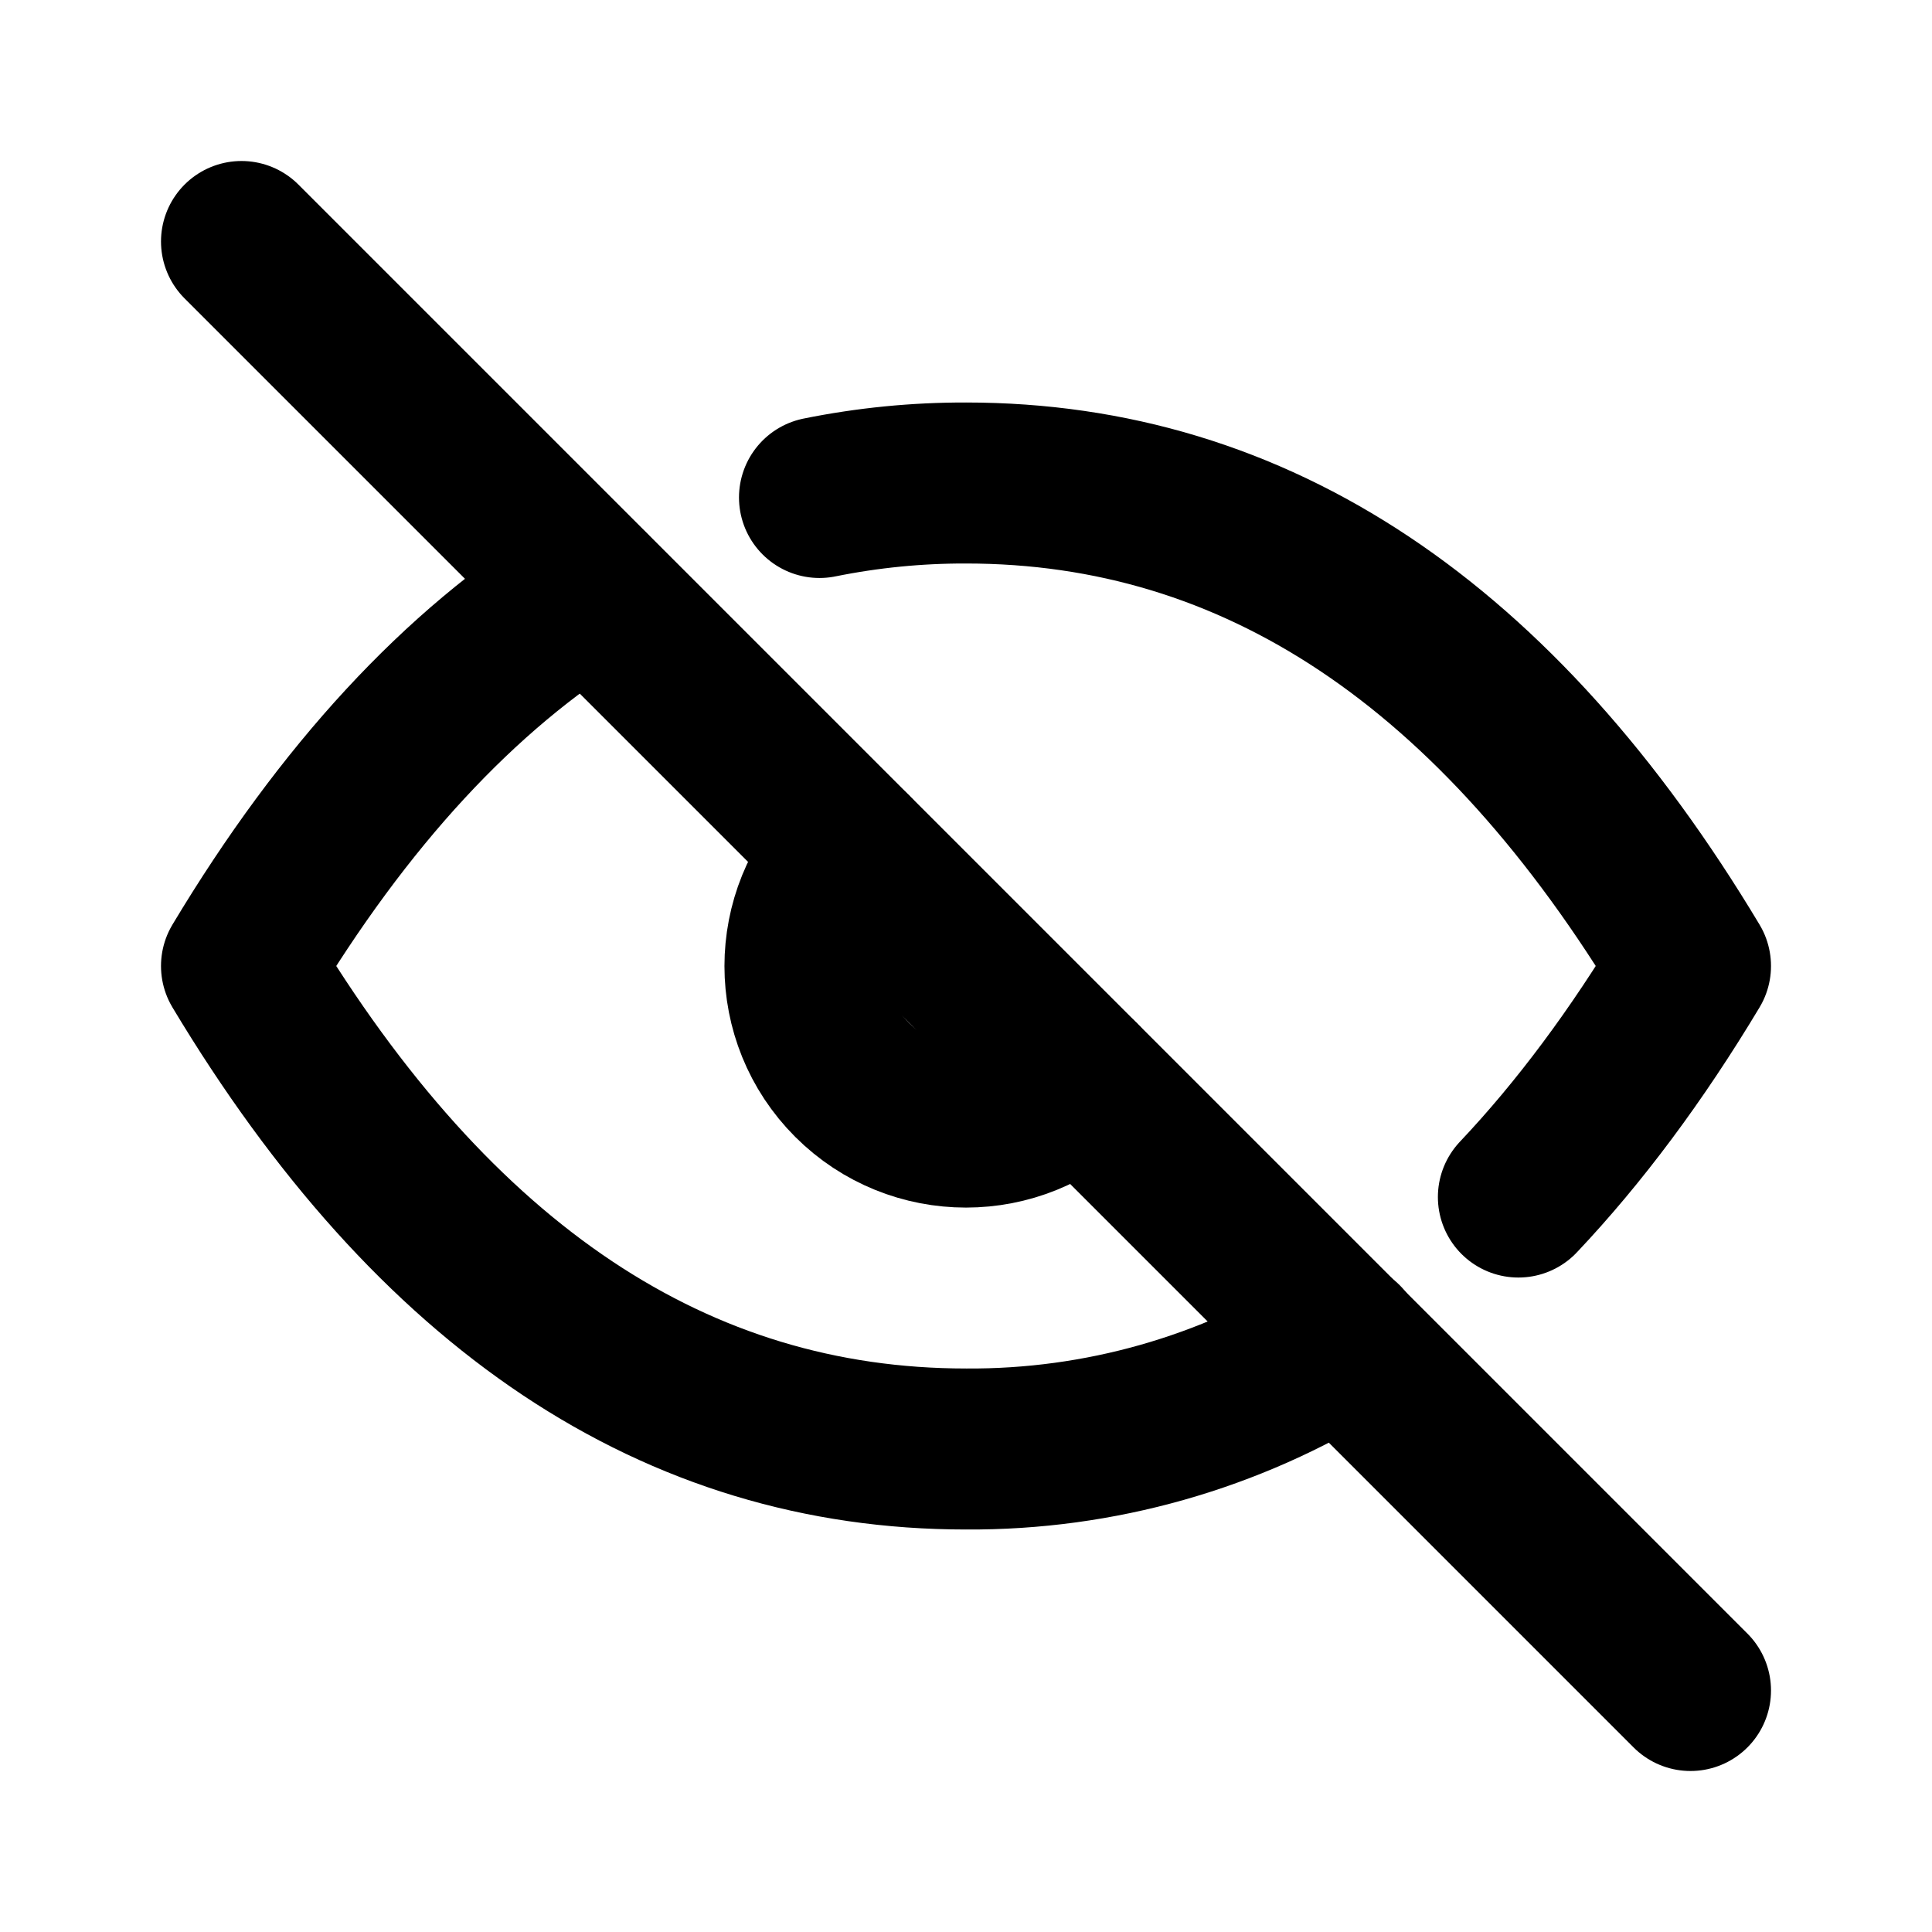
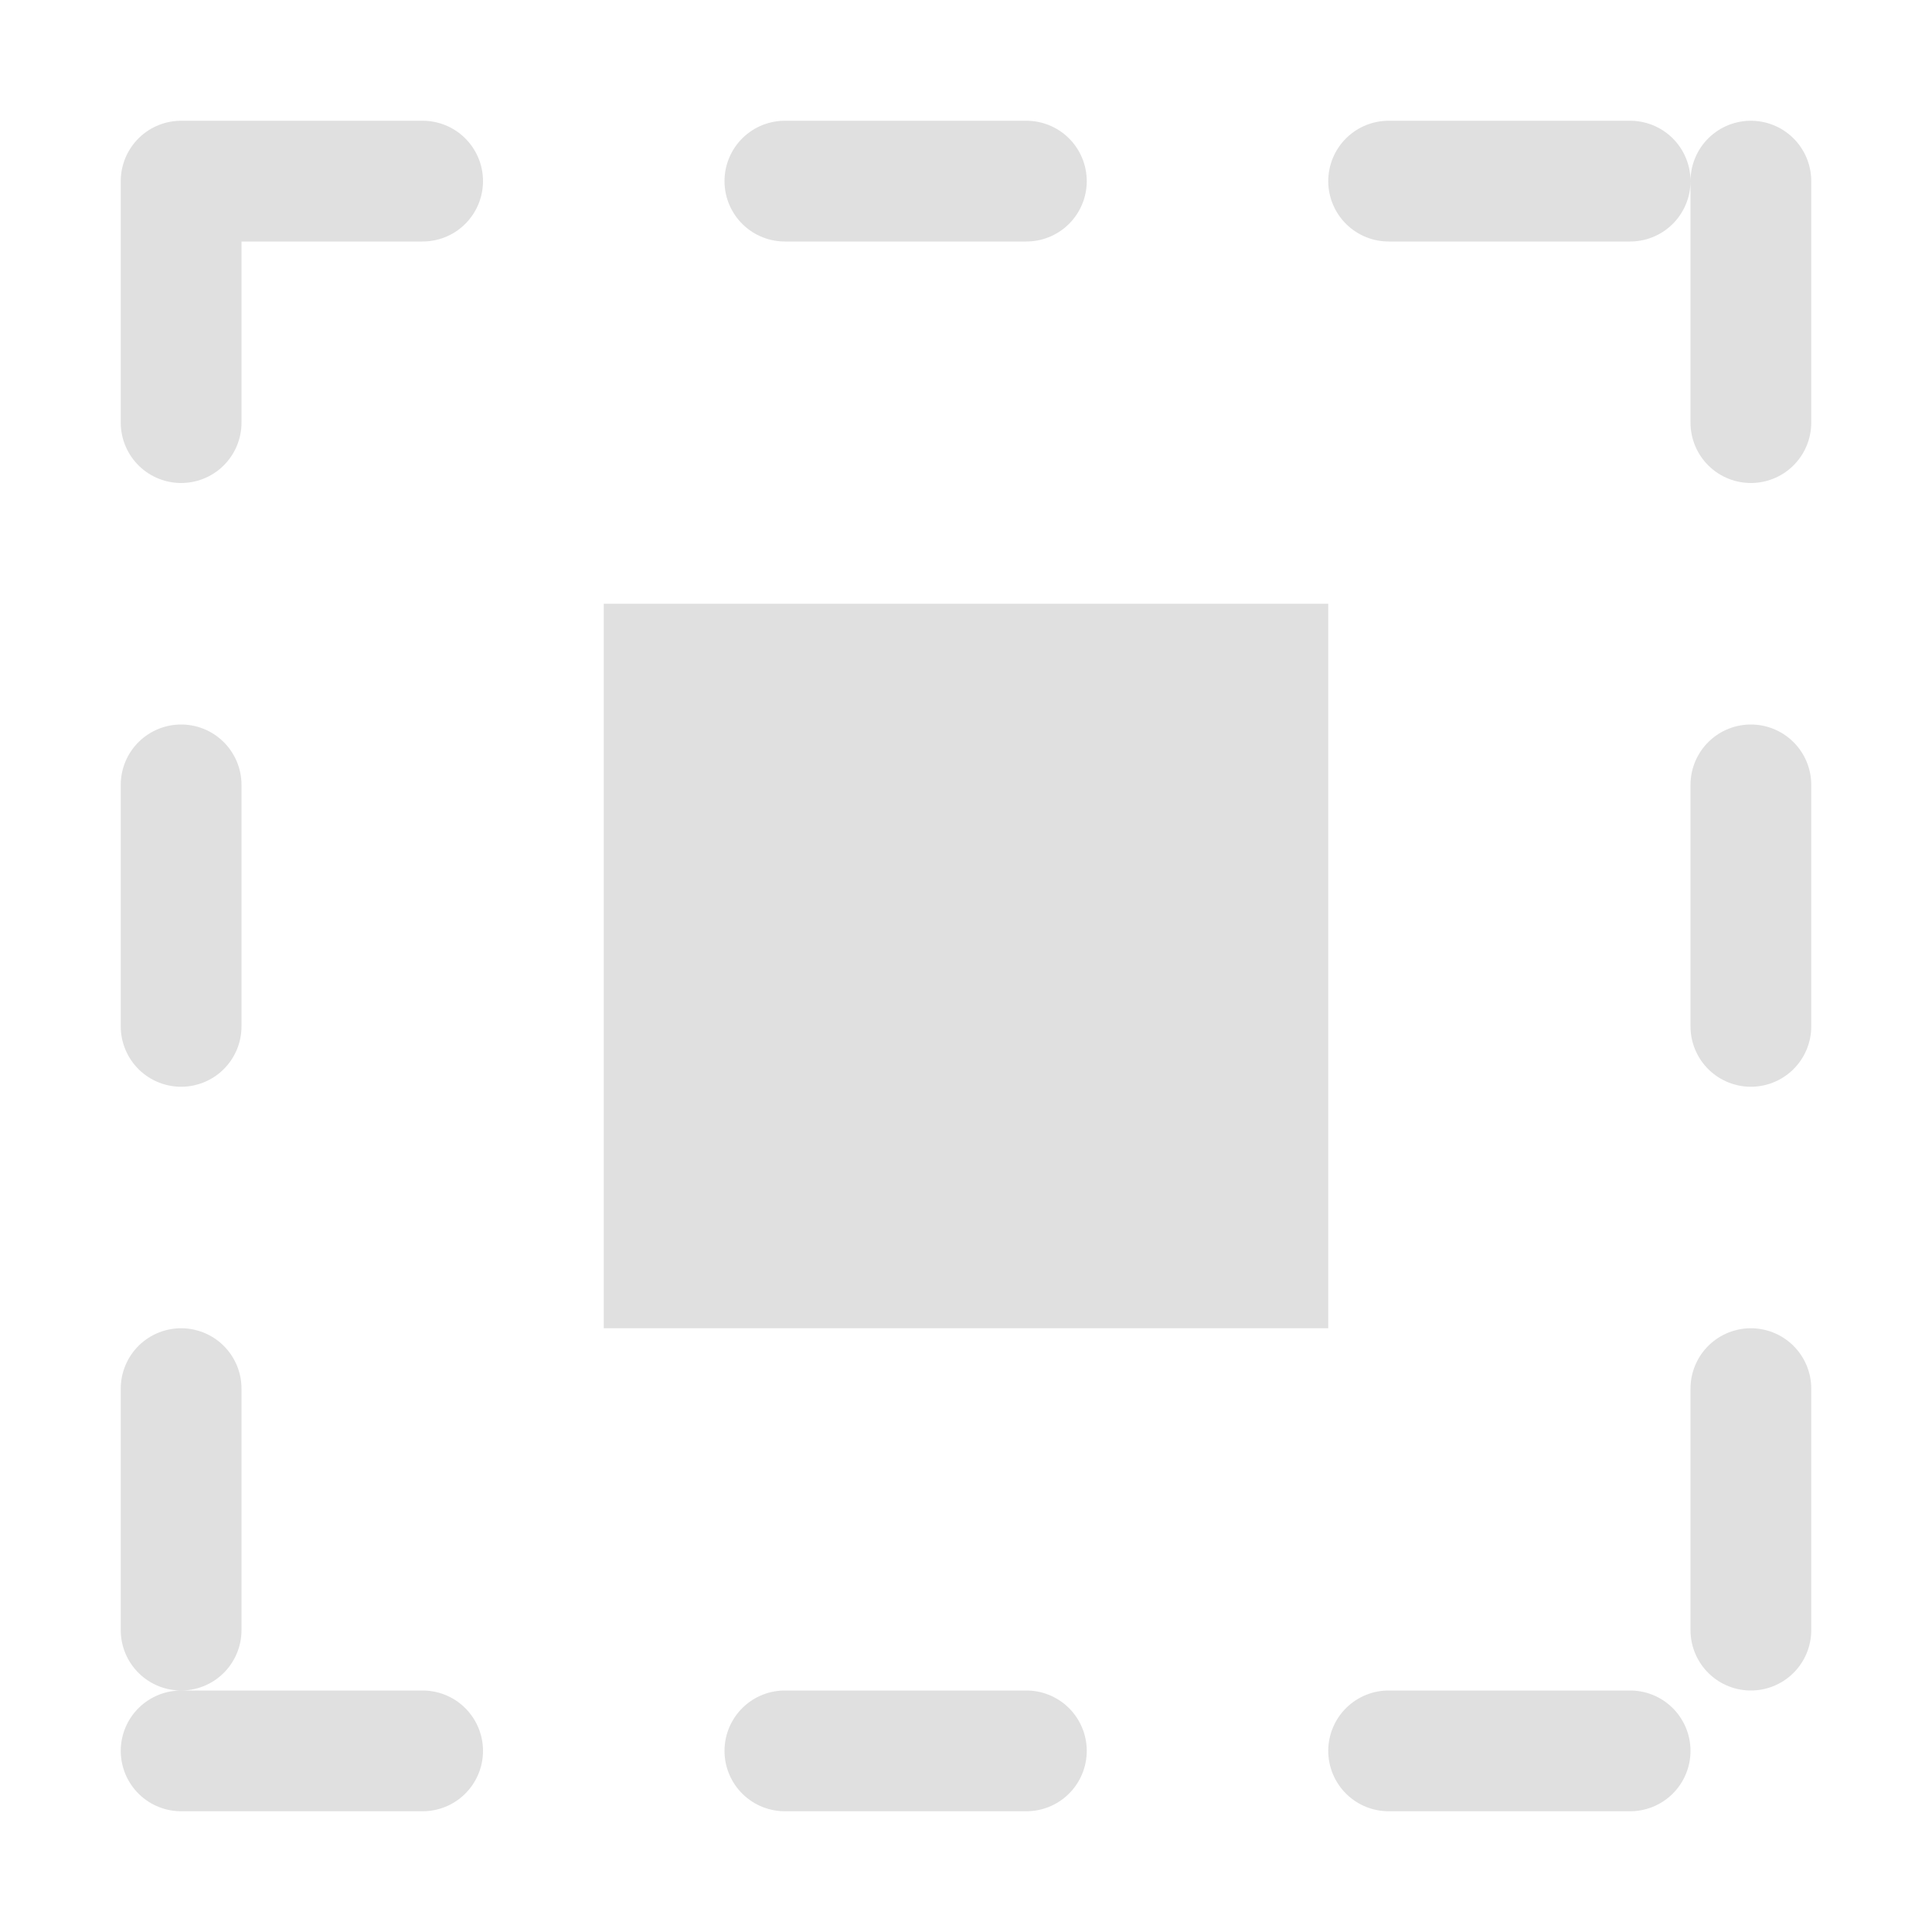
- <svg xmlns="http://www.w3.org/2000/svg" width="24" height="24" viewBox="0 0 24 24" fill="none" stroke="currentColor" stroke-width="2" stroke-linecap="round" stroke-linejoin="round" class="icon icon-tabler icons-tabler-outline icon-tabler-eye-off">
-   <path stroke="none" d="M0 0h24v24H0z" fill="none" />
-   <path d="M10.585 10.587a2 2 0 0 0 2.829 2.828" />
-   <path d="M16.681 16.673a8.717 8.717 0 0 1 -4.681 1.327c-3.6 0 -6.6 -2 -9 -6c1.272 -2.12 2.712 -3.678 4.32 -4.674m2.86 -1.146a9.055 9.055 0 0 1 1.82 -.18c3.6 0 6.6 2 9 6c-.666 1.11 -1.379 2.067 -2.138 2.87" />
-   <path d="M3 3l18 18" />
+ <svg xmlns="http://www.w3.org/2000/svg" width="16" height="16" viewBox="0 0 16 16">
+   <path fill="#e0e0e0" d="M5 5h6v6H5z" />
+   <path fill="none" stroke="#e0e0e0" stroke-width="1" stroke-linecap="round" stroke-linejoin="round" d="M1.5 1.5L3.5 1.5M1.5 14.5L3.5 14.5M1.5 1.5L1.5 3.5M14.5 1.5L14.5 3.5M6.5 1.5L8.5 1.5M6.5 14.5L8.5 14.5M1.5 6.5L1.5 8.5M14.5 6.5L14.5 8.5M11.5 1.5L13.5 1.5M11.5 14.5L13.5 14.5M1.5 11.5L1.5 13.5M14.5 11.5L14.5 13.5" />
</svg>
